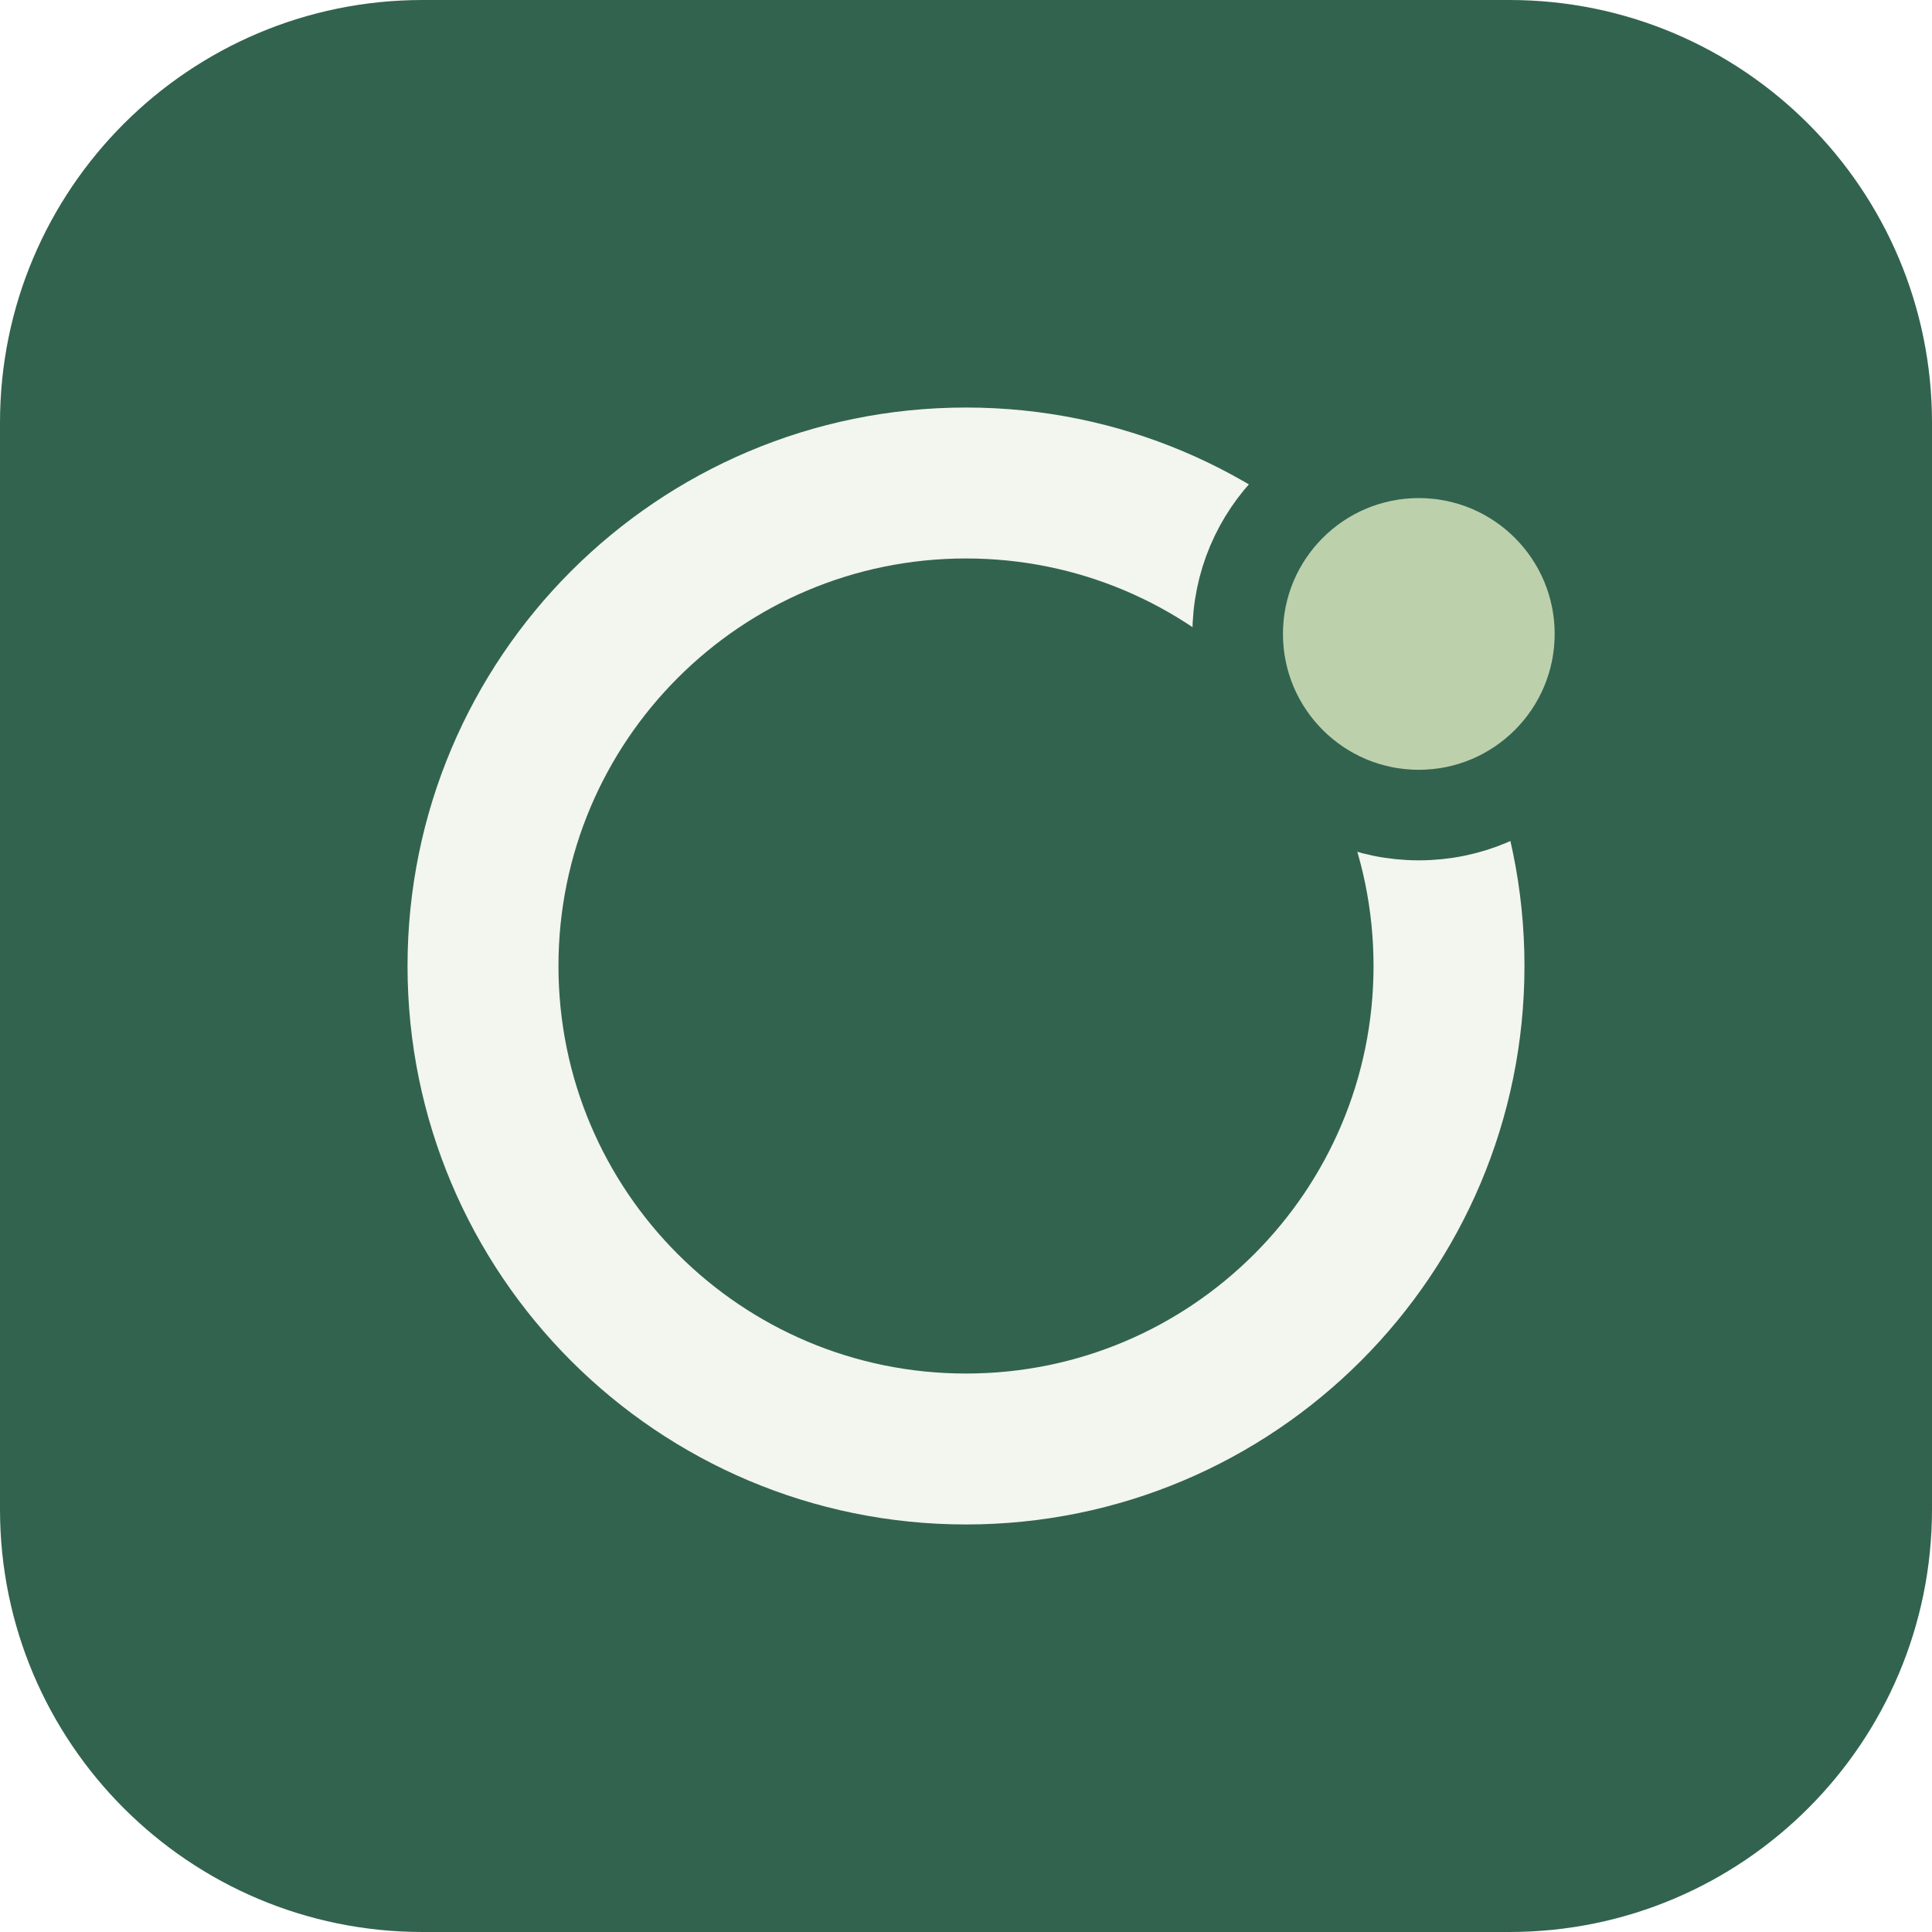
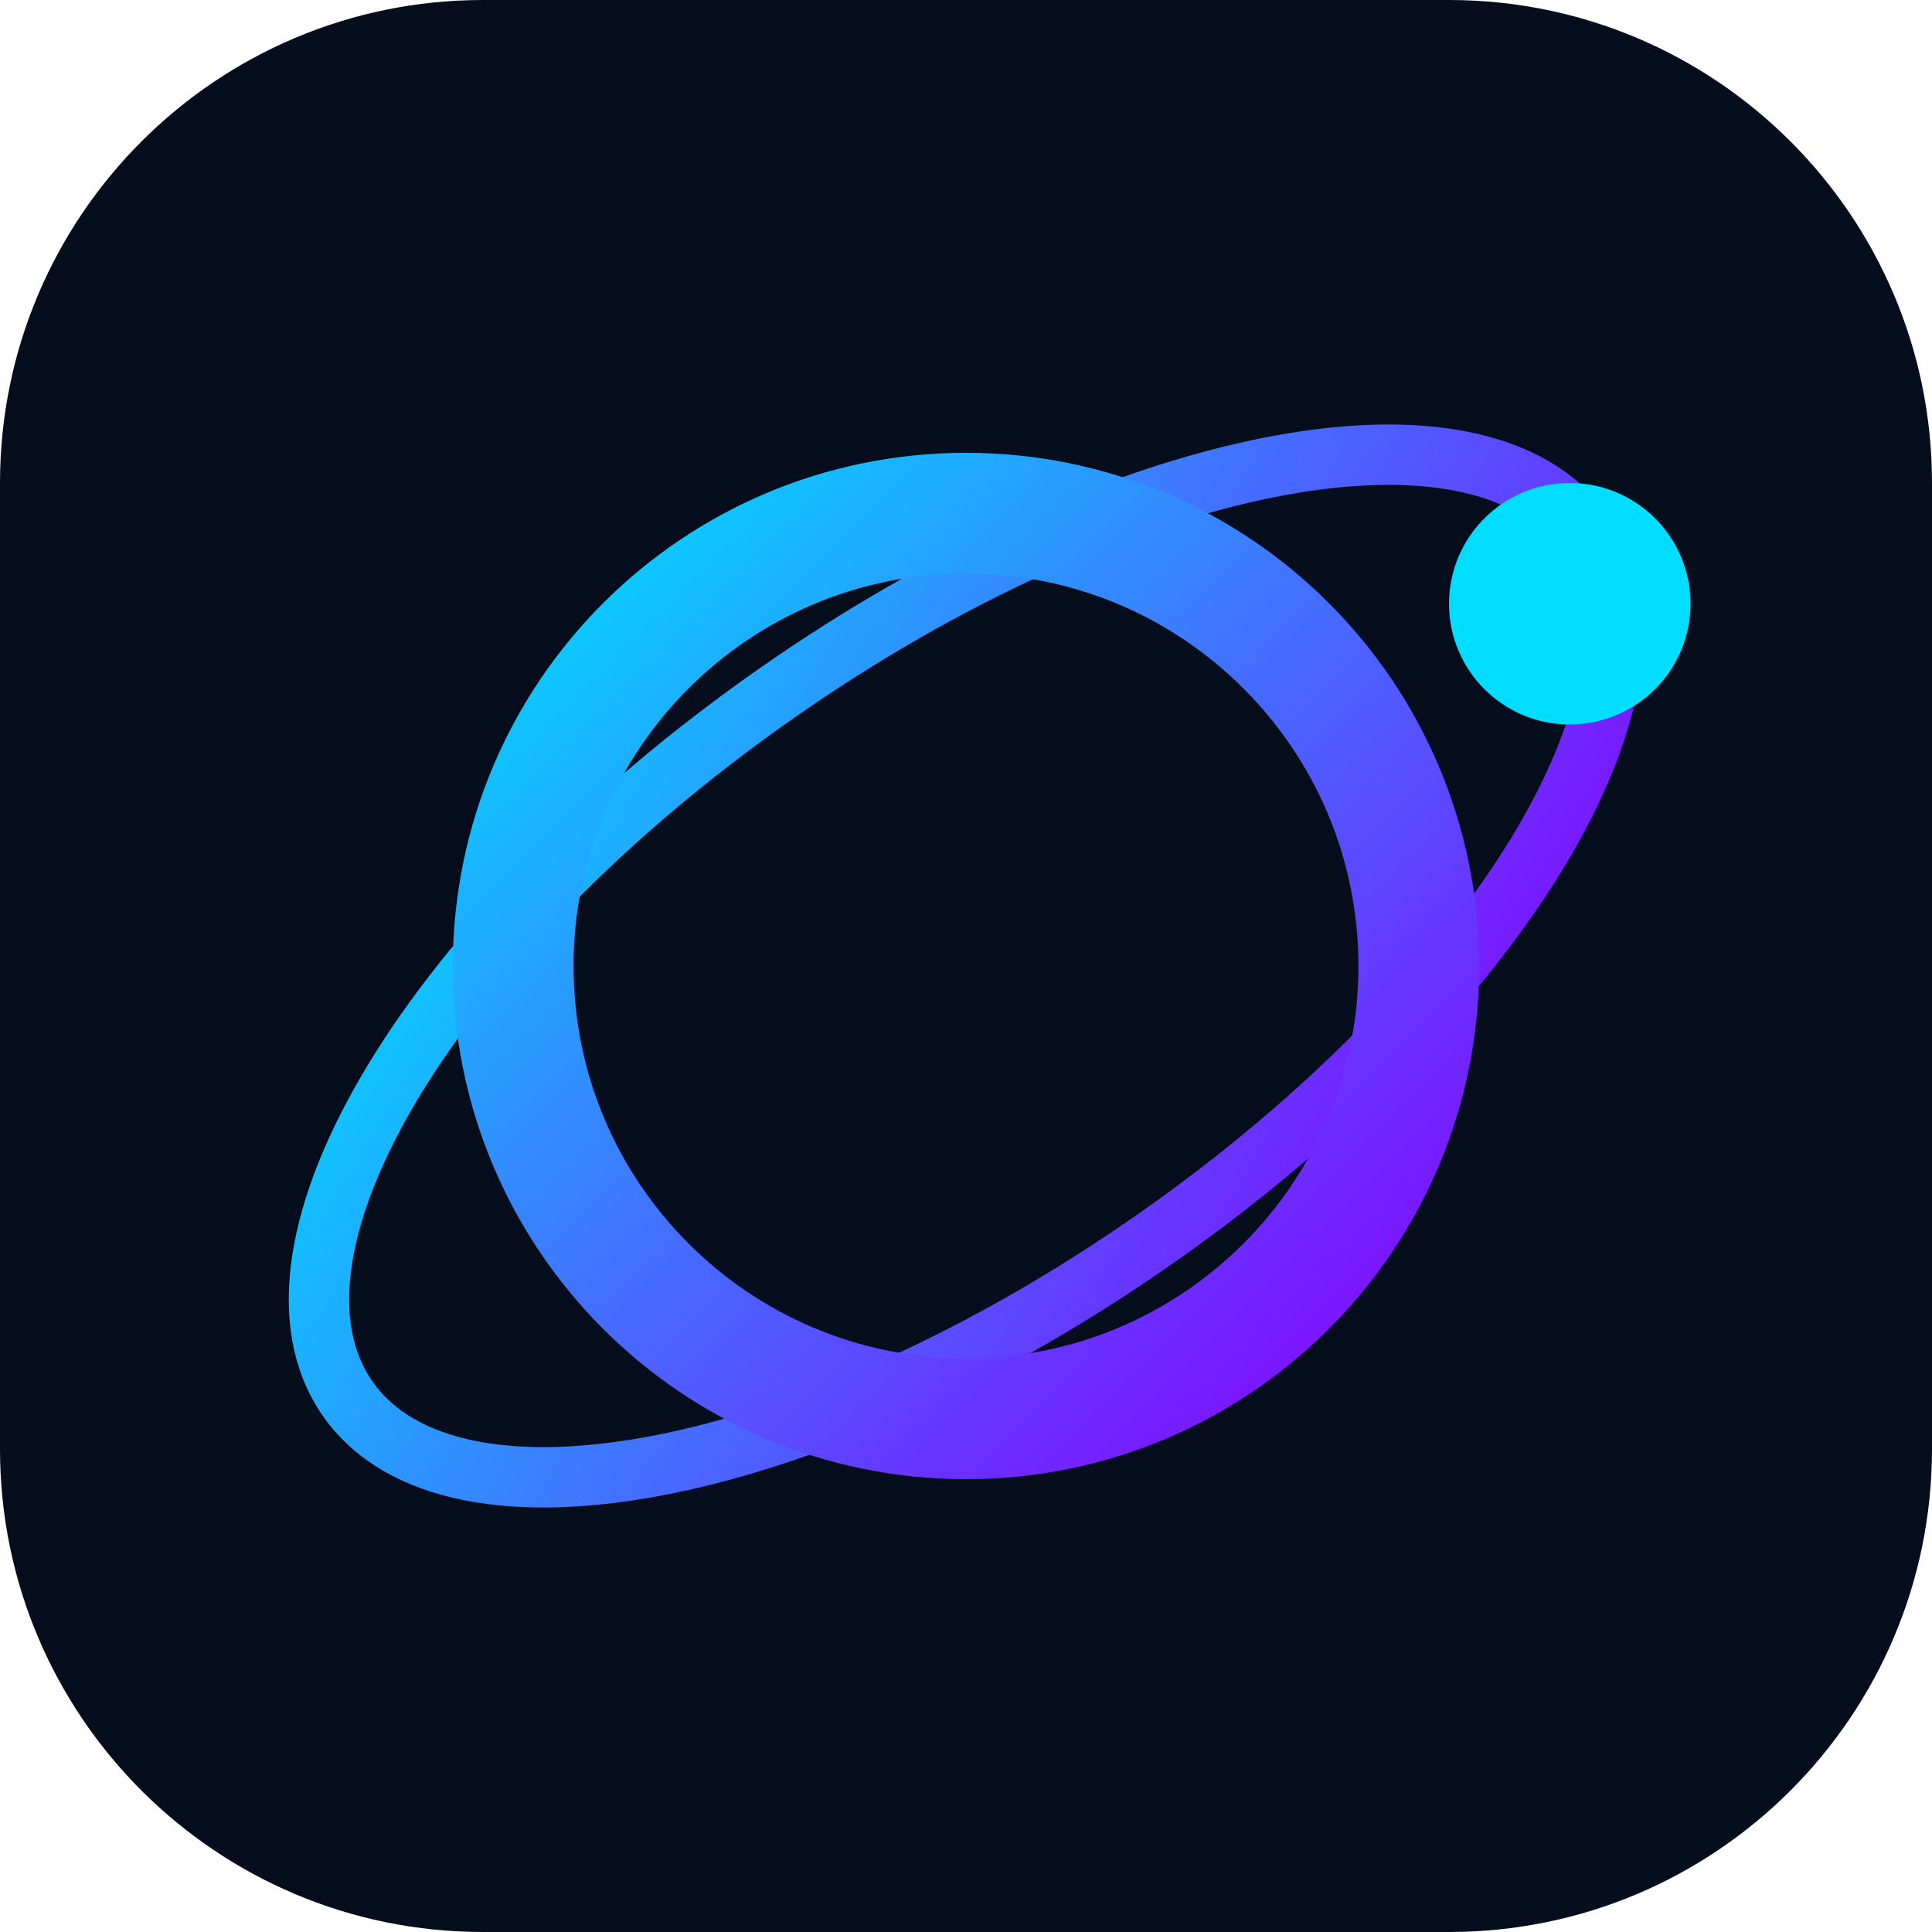
<svg xmlns="http://www.w3.org/2000/svg" viewBox="0 0 64 64">
-   <rect width="64" height="64" rx="14" fill="#32634f" />
-   <circle cx="32" cy="32" r="16" fill="none" stroke="#f3f5ef" stroke-width="5" />
-   <circle cx="47" cy="21" r="6" fill="#bdd0ac" stroke="#32634f" stroke-width="3" />
+   <defs>
+     <linearGradient id="orbit" x2="1" y2="1">
+       <stop stop-color="#00DDFF" />
+       <stop offset=".5" stop-color="#466CFF" />
+       <stop offset="1" stop-color="#8800FF" />
+     </linearGradient>
+   </defs>
+   <rect width="64" height="64" rx="16" fill="#060D1D" />
+   <ellipse cx="32" cy="32" rx="25" ry="11" transform="rotate(-35 32 32)" fill="none" stroke="url(#orbit)" stroke-width="2" />
+   <circle cx="32" cy="32" r="15" fill="none" stroke="url(#orbit)" stroke-width="4" />
+   <circle cx="52" cy="20" r="4" fill="#00DDFF" />
</svg>
